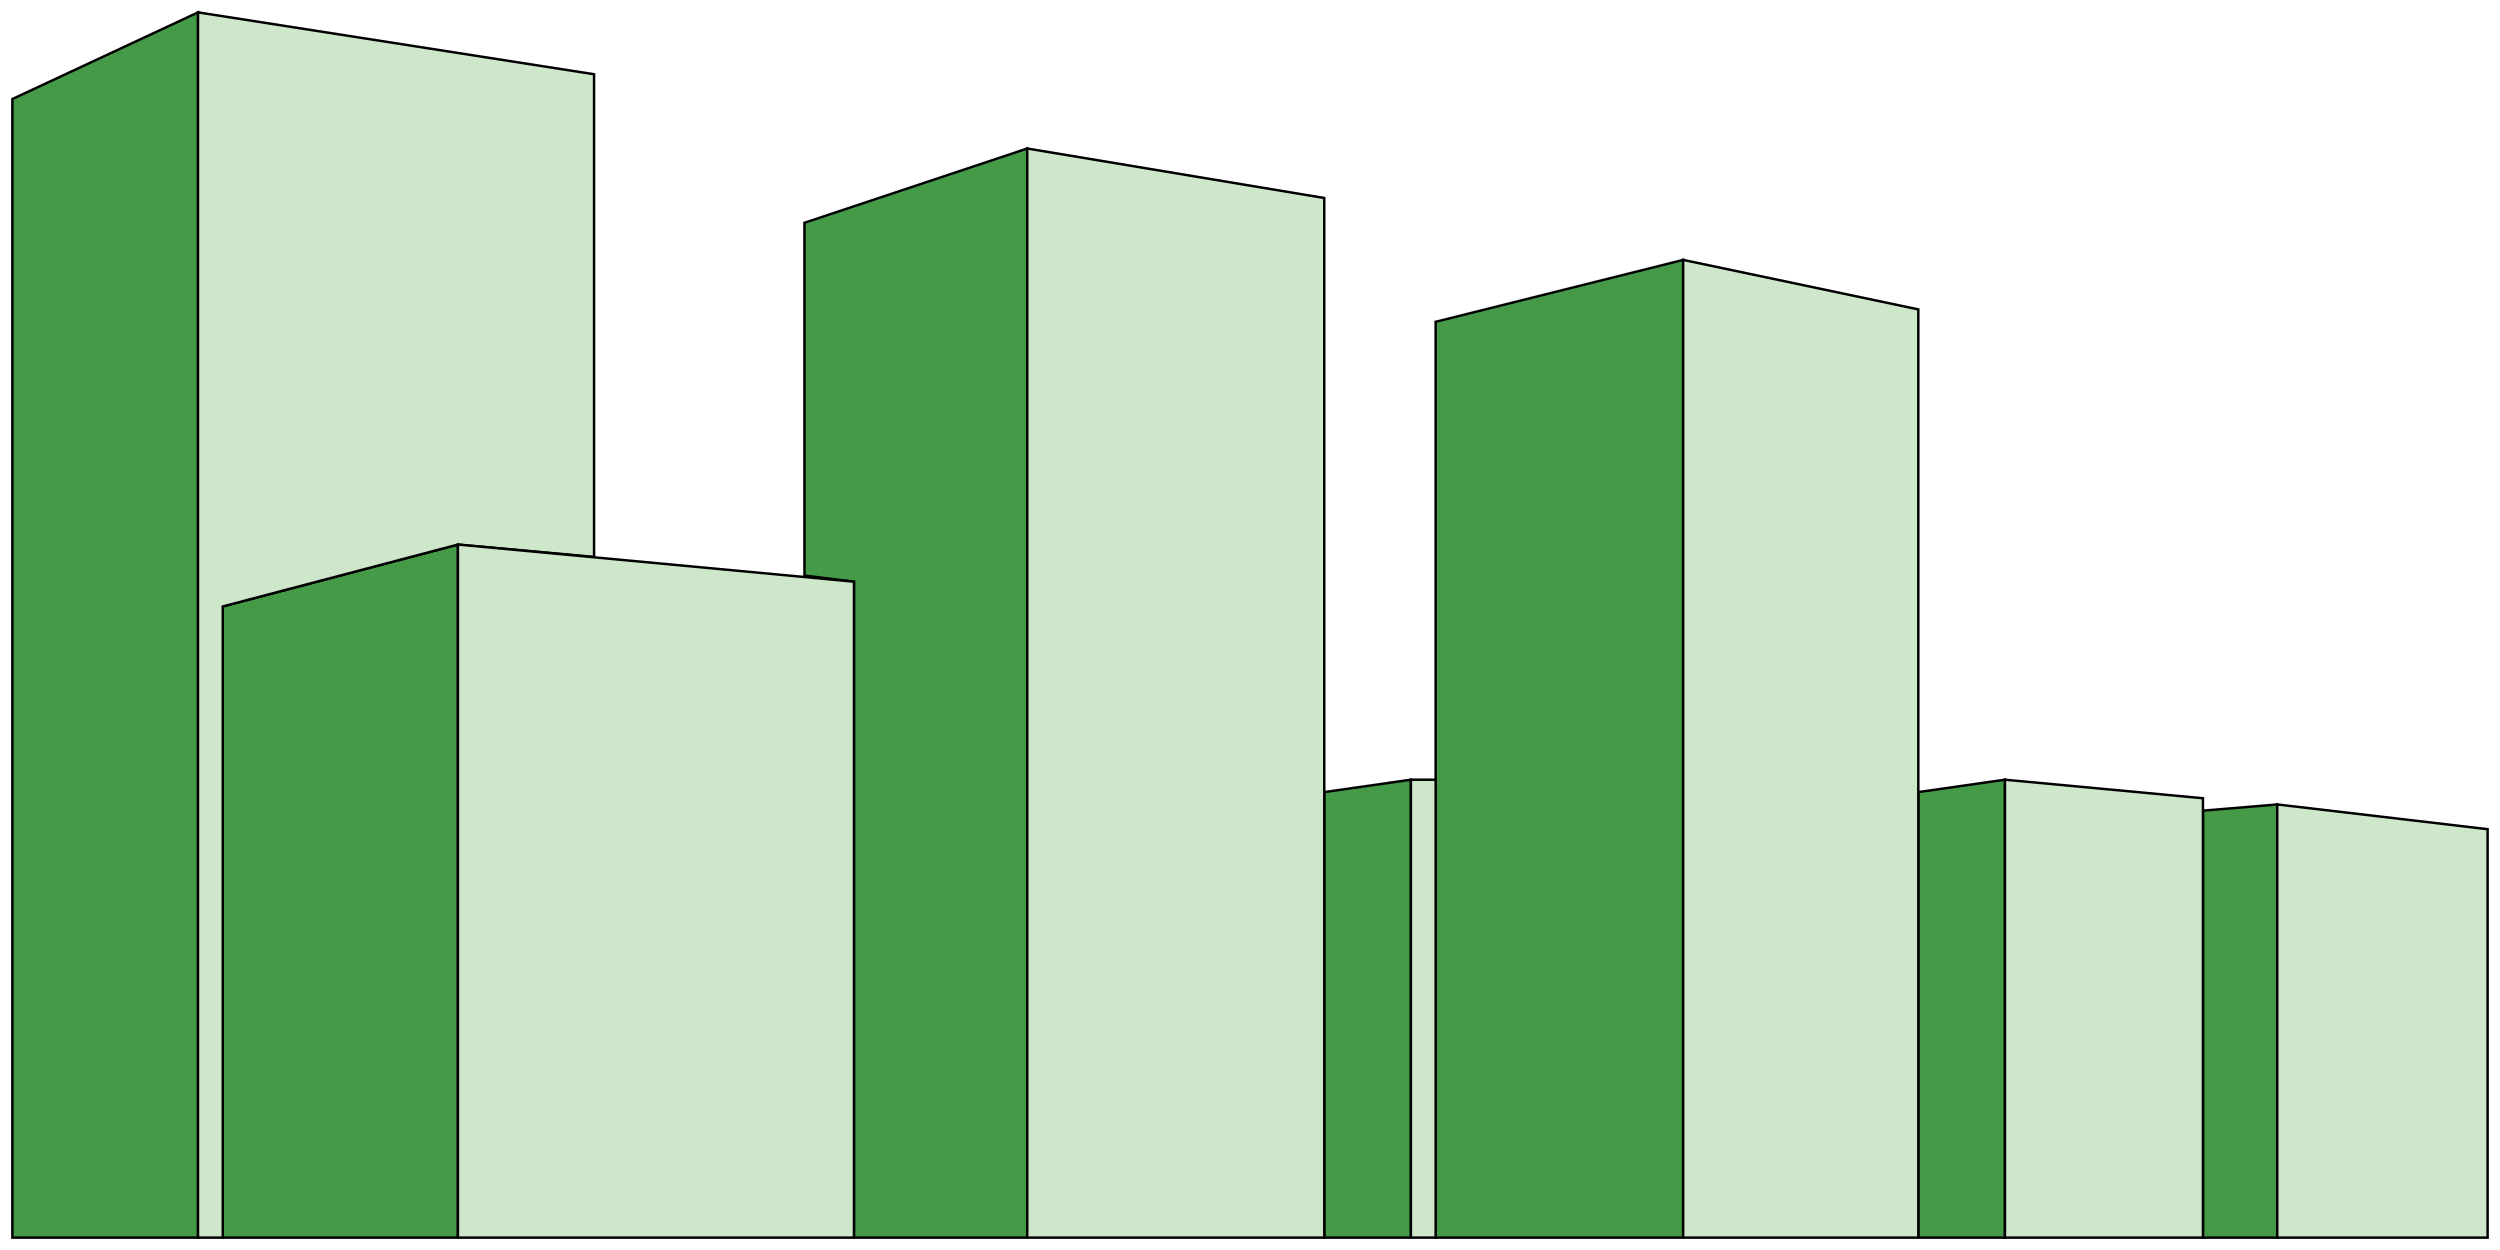
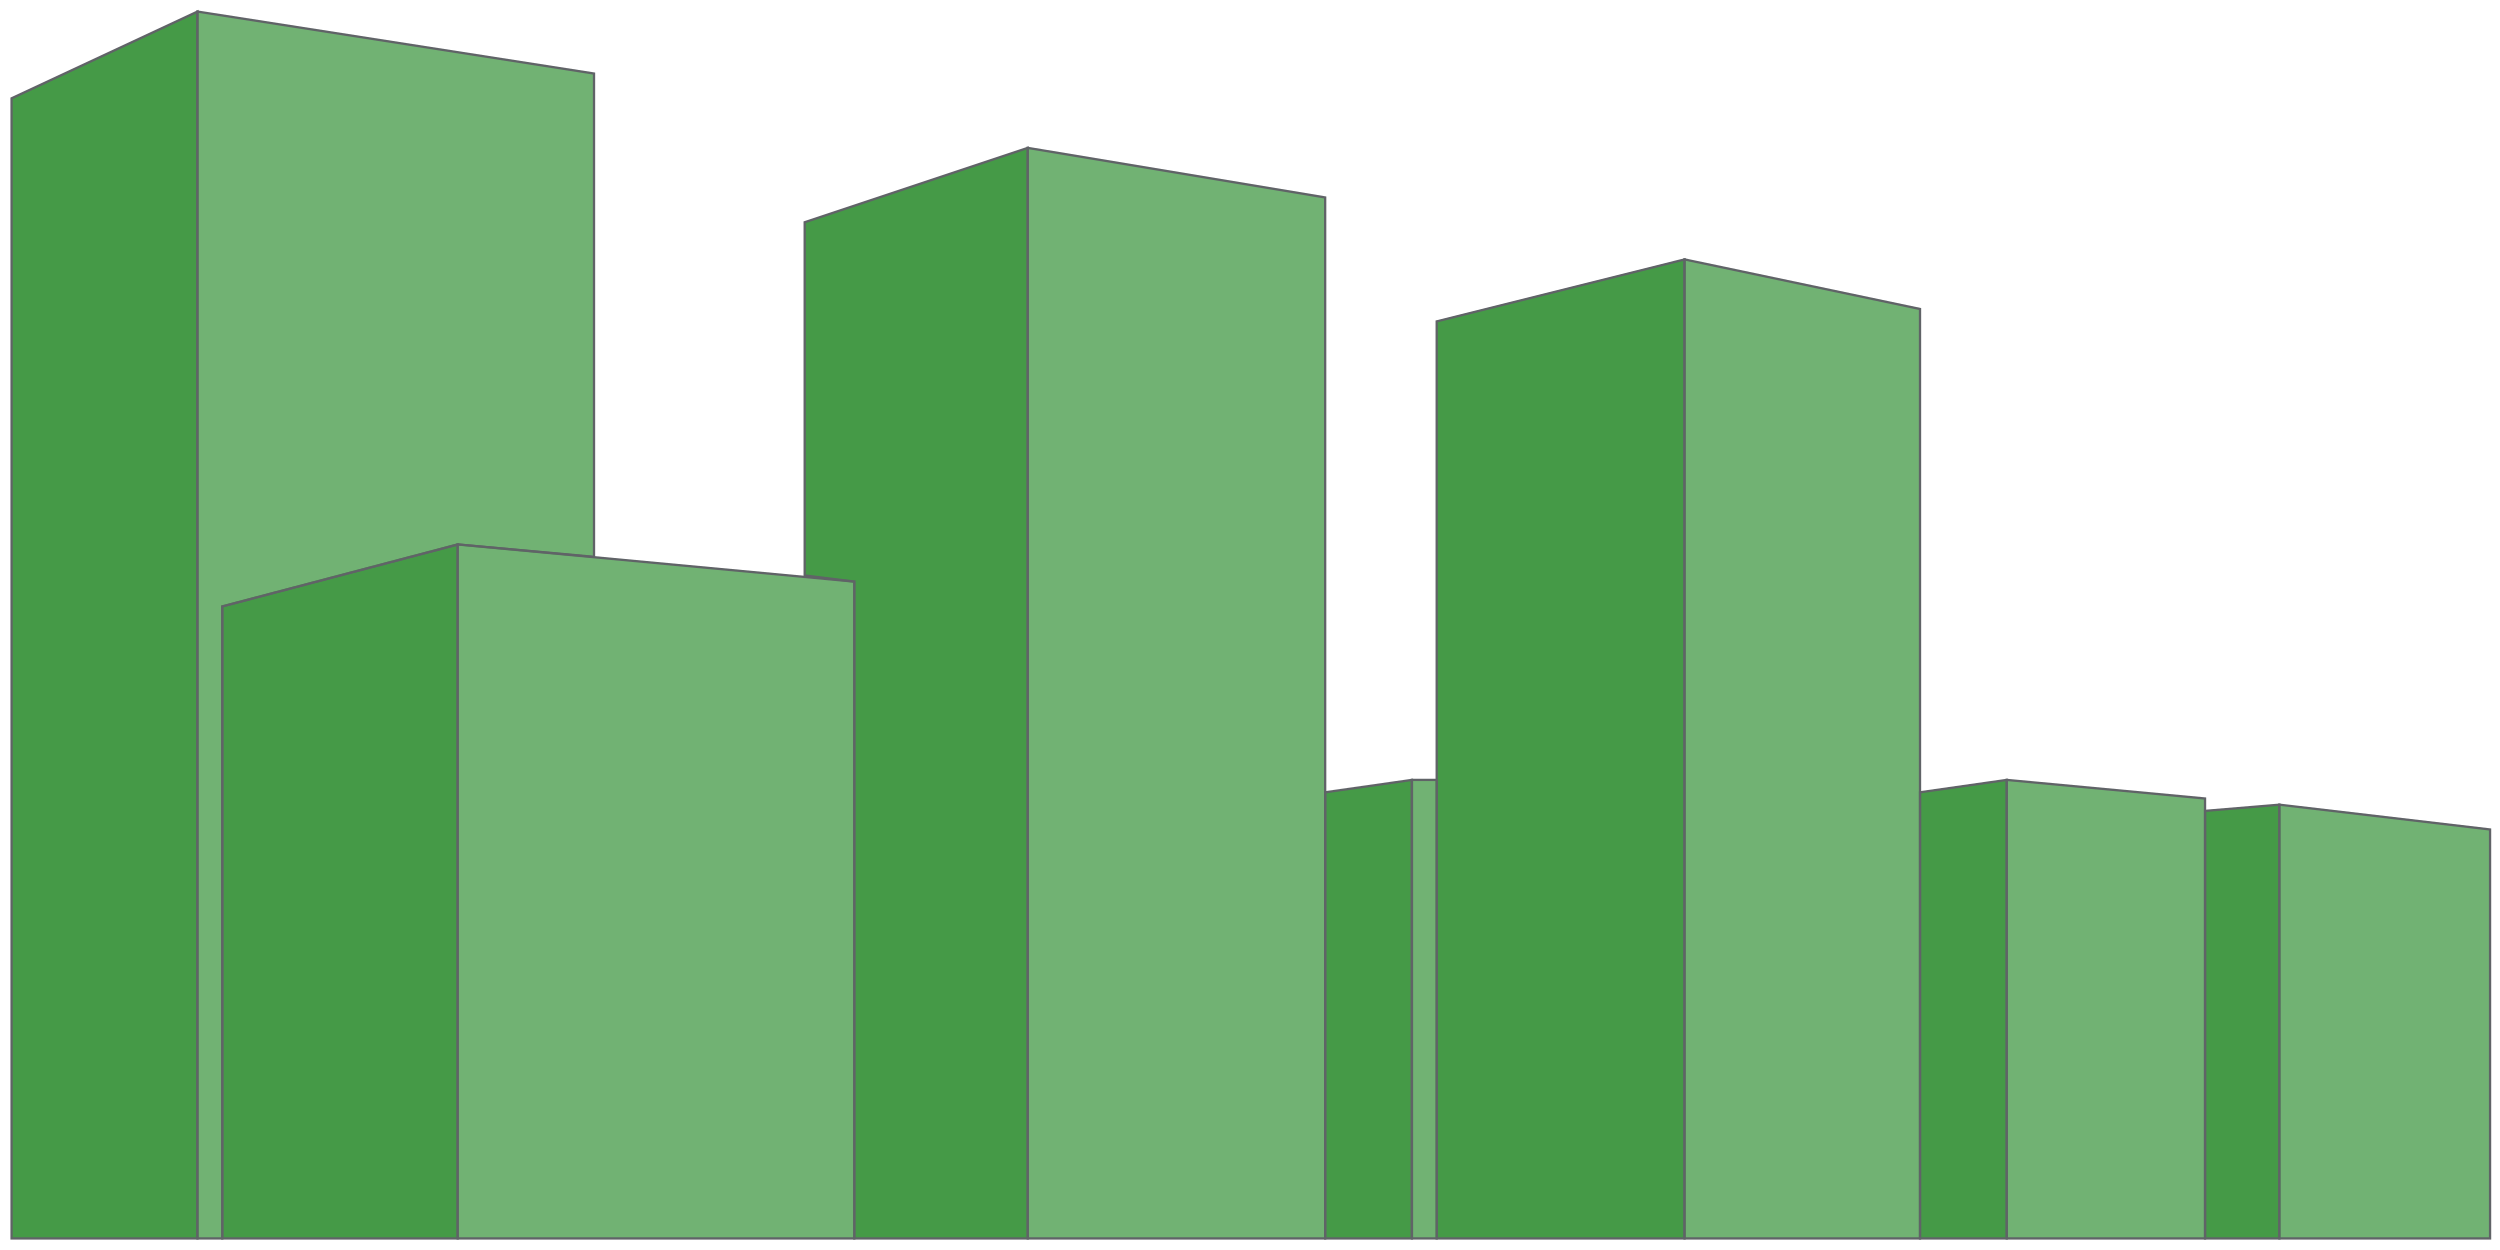
- <svg xmlns="http://www.w3.org/2000/svg" width="202" height="101" viewBox="0 0 202 101" fill="none">
-   <path d="M16 1L1 8V100H16V1Z" fill="#459A47" stroke="black" stroke-width="0.2" />
-   <path d="M83 12L65 18V46.5L69 47V100H83V12Z" fill="#459A47" stroke="black" stroke-width="0.2" />
-   <path d="M18 49V100H37V44L18 49Z" fill="#459A47" stroke="black" stroke-width="0.2" />
-   <path d="M114 63L107 64V100H114V63Z" fill="#459A47" stroke="black" stroke-width="0.2" />
-   <path d="M136 21L116 26V100H136V21Z" fill="#459A47" stroke="black" stroke-width="0.2" />
-   <path d="M162 63L155 64V100H162V63Z" fill="#459A47" stroke="black" stroke-width="0.2" />
-   <path d="M184 65L178 65.5V100H184V65Z" fill="#459A47" stroke="black" stroke-width="0.2" />
-   <path d="M16 1L48 6V45L37 44L18 49V100H16V1Z" fill="#CEE6CA" stroke="black" stroke-width="0.2" />
-   <path d="M37 44V100H69V47L37 44Z" fill="#CEE6CA" stroke="black" stroke-width="0.2" />
-   <path d="M107 16L83 12V100H107V16Z" fill="#CEE6CA" stroke="black" stroke-width="0.2" />
-   <path d="M155 25L136 21V100H155V25Z" fill="#CEE6CA" stroke="black" stroke-width="0.2" />
-   <path d="M178 64.5L162 63V100H178V64.5Z" fill="#CEE6CA" stroke="black" stroke-width="0.2" />
-   <path d="M201 67L184 65V100H201V67Z" fill="#CEE6CA" stroke="black" stroke-width="0.2" />
-   <path d="M116 63H114V100H116V63Z" fill="#CEE6CA" stroke="black" stroke-width="0.2" />
+ <svg xmlns="http://www.w3.org/2000/svg" width="216" height="108" viewBox="0 0 216 108" fill="none">
+   <path d="M17.061 1L1 8.495V107H17.061V1Z" fill="#459A47" stroke="#606367" stroke-width="0.2" />
+   <path d="M88.798 12.778L69.525 19.202V49.717L73.808 50.252V107H88.798V12.778Z" fill="#459A47" stroke="#606367" stroke-width="0.2" />
+   <path d="M19.202 52.394V107H39.545V47.04L19.202 52.394Z" fill="#459A47" stroke="#606367" stroke-width="0.2" />
+   <path d="M121.99 67.384L114.495 68.454V107H121.99V67.384Z" fill="#459A47" stroke="#606367" stroke-width="0.2" />
+   <path d="M145.545 22.414L124.131 27.768V107H145.545V22.414Z" fill="#459A47" stroke="#606367" stroke-width="0.2" />
+   <path d="M173.384 67.384L165.889 68.454V107H173.384V67.384Z" fill="#459A47" stroke="#606367" stroke-width="0.2" />
+   <path d="M196.939 69.525L190.515 70.061V107H196.939V69.525Z" fill="#459A47" stroke="#606367" stroke-width="0.2" />
+   <path d="M17.061 1L51.323 6.354V48.111L39.545 47.04L19.202 52.394V107H17.061V1Z" fill="#459A47" fill-opacity="0.76" stroke="#606367" stroke-width="0.2" />
+   <path d="M39.545 47.04V107H73.808V50.252L39.545 47.04Z" fill="#459A47" fill-opacity="0.76" stroke="#606367" stroke-width="0.2" />
+   <path d="M114.495 17.061L88.798 12.778V107H114.495V17.061Z" fill="#459A47" fill-opacity="0.76" stroke="#606367" stroke-width="0.2" />
+   <path d="M165.889 26.697L145.545 22.414V107H165.889V26.697Z" fill="#459A47" fill-opacity="0.76" stroke="#606367" stroke-width="0.2" />
+   <path d="M190.515 68.99L173.384 67.384V107H190.515V68.99Z" fill="#459A47" fill-opacity="0.76" stroke="#606367" stroke-width="0.2" />
+   <path d="M215.141 71.667L196.939 69.525V107H215.141V71.667Z" fill="#459A47" fill-opacity="0.76" stroke="#606367" stroke-width="0.2" />
+   <path d="M124.131 67.384H121.99V107H124.131V67.384Z" fill="#459A47" fill-opacity="0.76" stroke="#606367" stroke-width="0.2" />
</svg>
